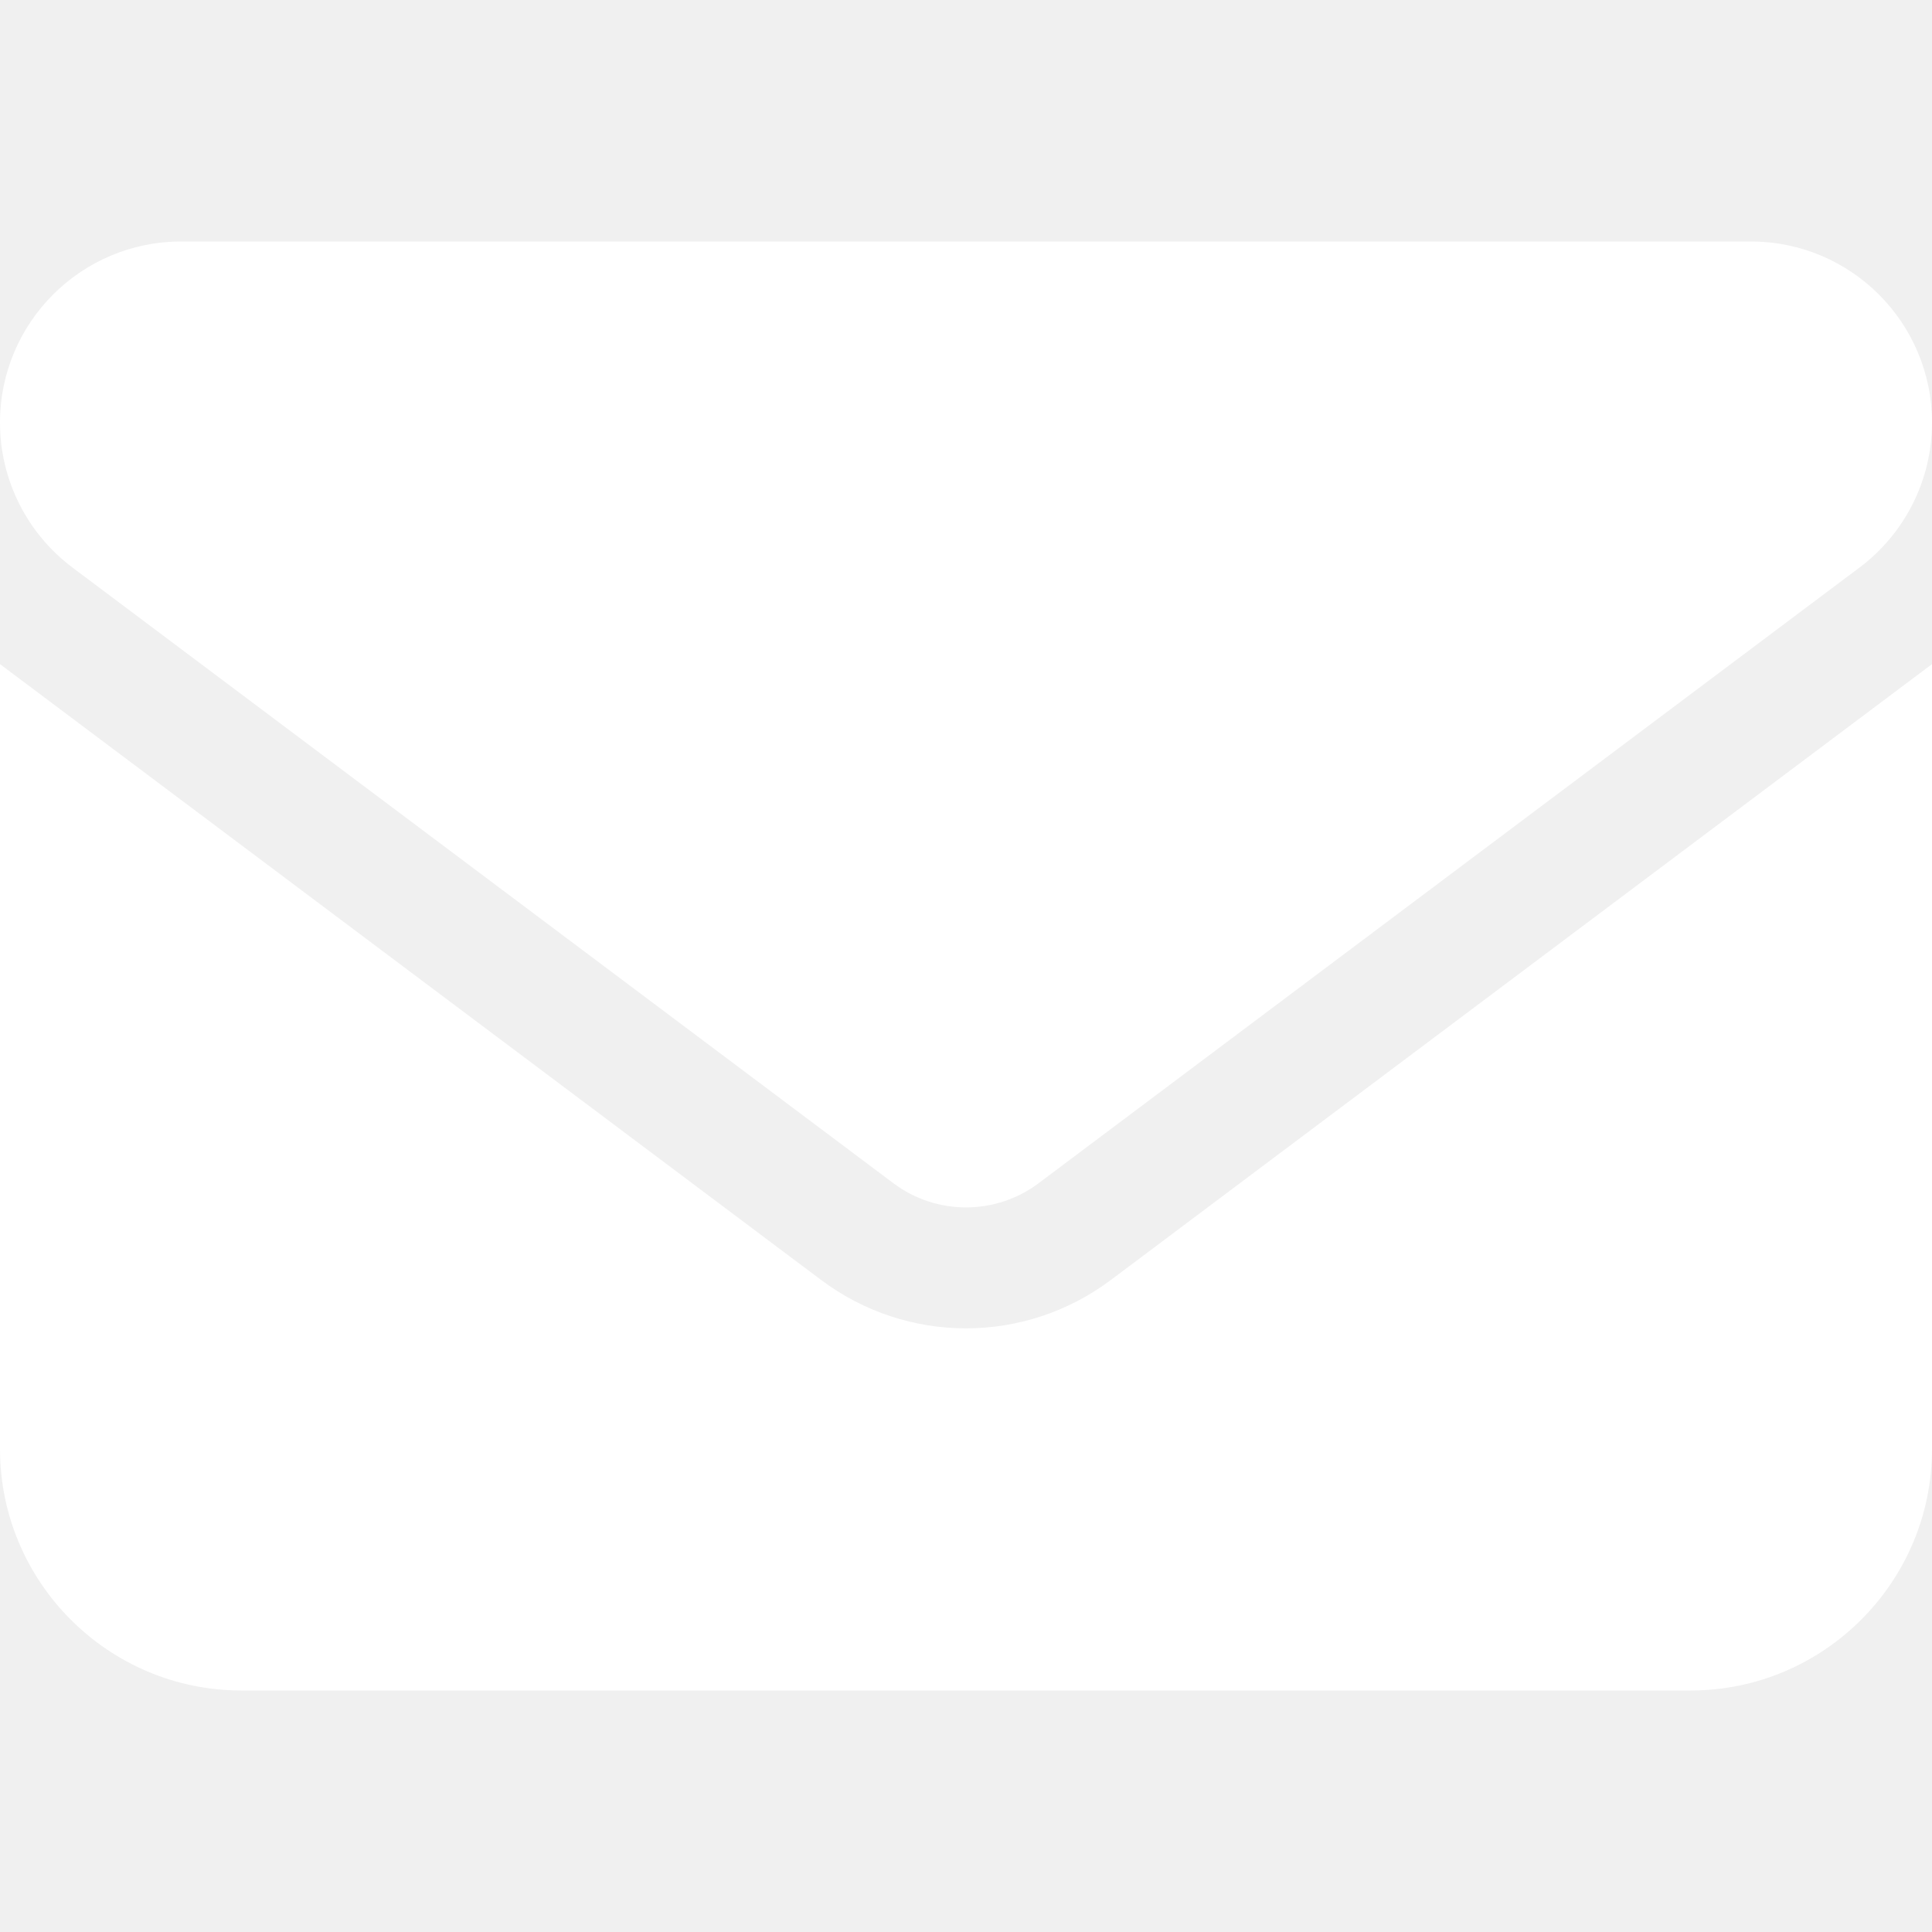
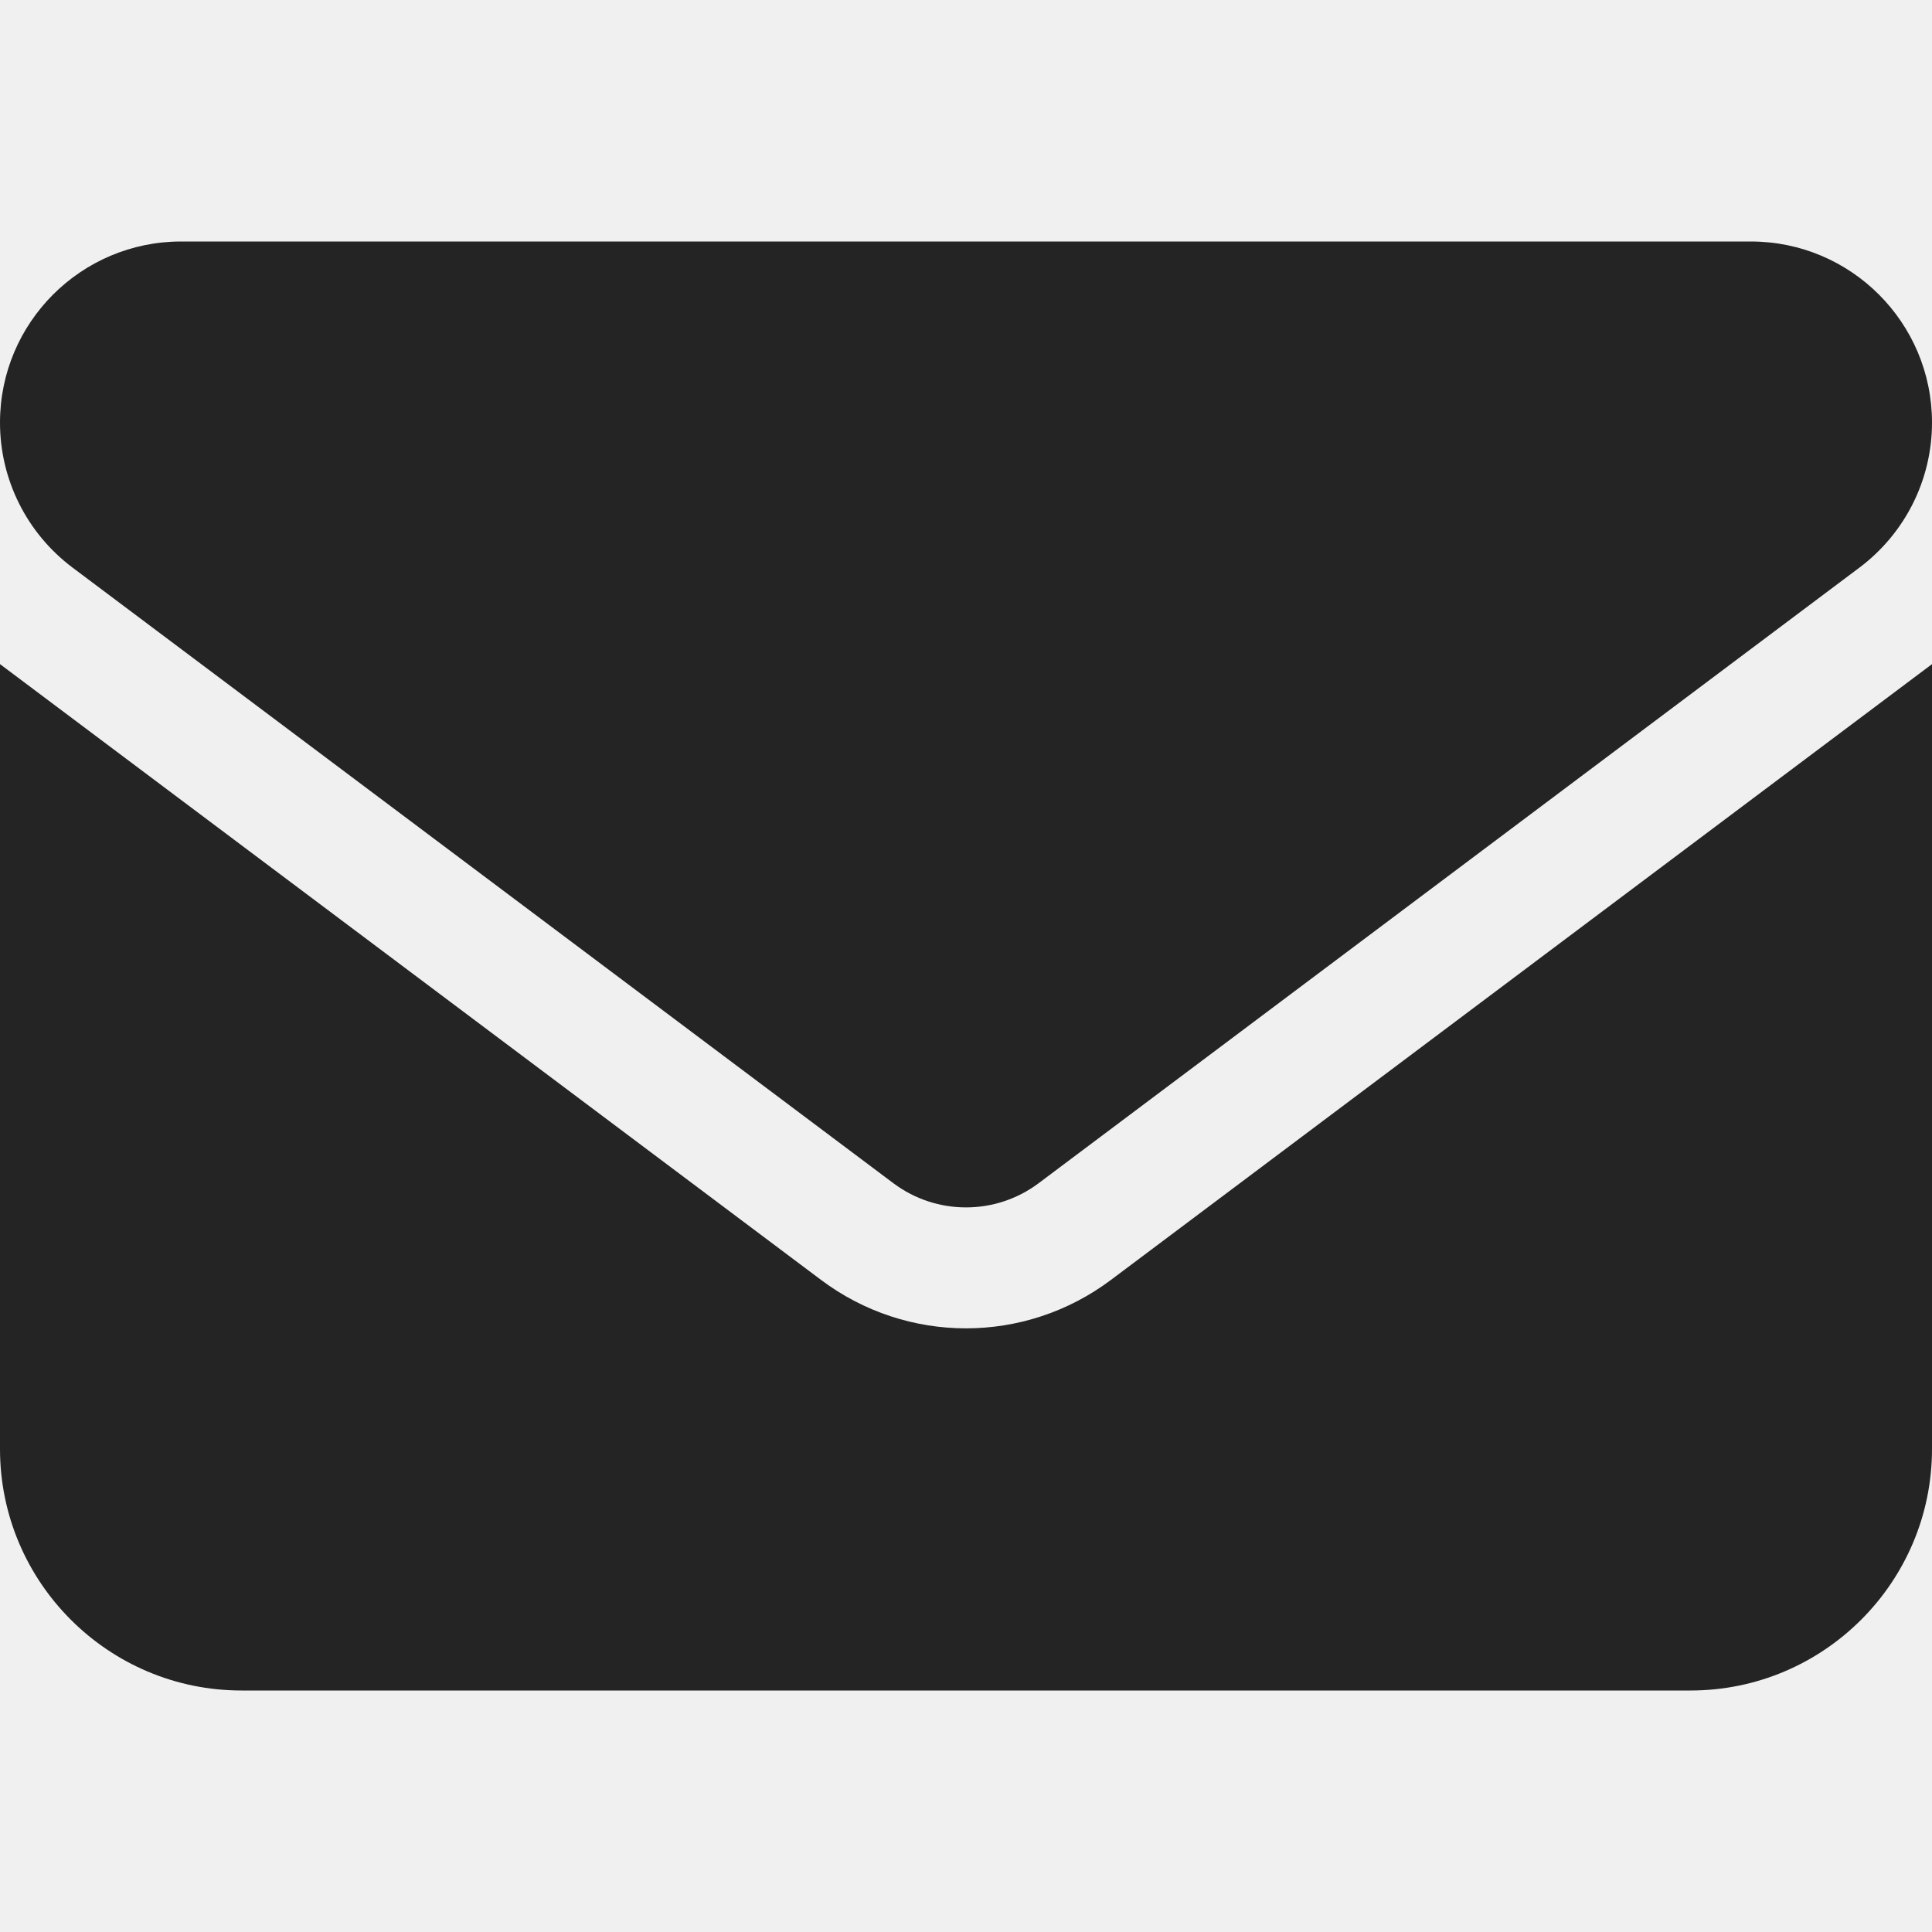
<svg xmlns="http://www.w3.org/2000/svg" viewBox="0 0 512 512">
-   <path d="M48 64C21.5 64 0 85.5 0 112c0 15.1 7.1 29.3 19.2 38.4L236.8 313.6c11.4 8.5 27 8.5 38.4 0L492.8 150.4c12.1-9.1 19.2-23.3 19.2-38.4c0-26.5-21.5-48-48-48H48zM0 176V384c0 35.3 28.7 64 64 64H448c35.3 0 64-28.7 64-64V176L294.4 339.2c-22.8 17.1-54 17.1-76.8 0L0 176z" fill="white" />
+   <path d="M48 64C21.5 64 0 85.5 0 112c0 15.1 7.1 29.3 19.2 38.4L236.8 313.6c11.4 8.5 27 8.5 38.4 0L492.8 150.4c12.1-9.1 19.2-23.3 19.2-38.4c0-26.5-21.5-48-48-48H48zM0 176V384c0 35.3 28.7 64 64 64H448c35.3 0 64-28.7 64-64V176L294.4 339.2c-22.8 17.1-54 17.1-76.8 0L0 176z" fill="#242424" />
</svg>
